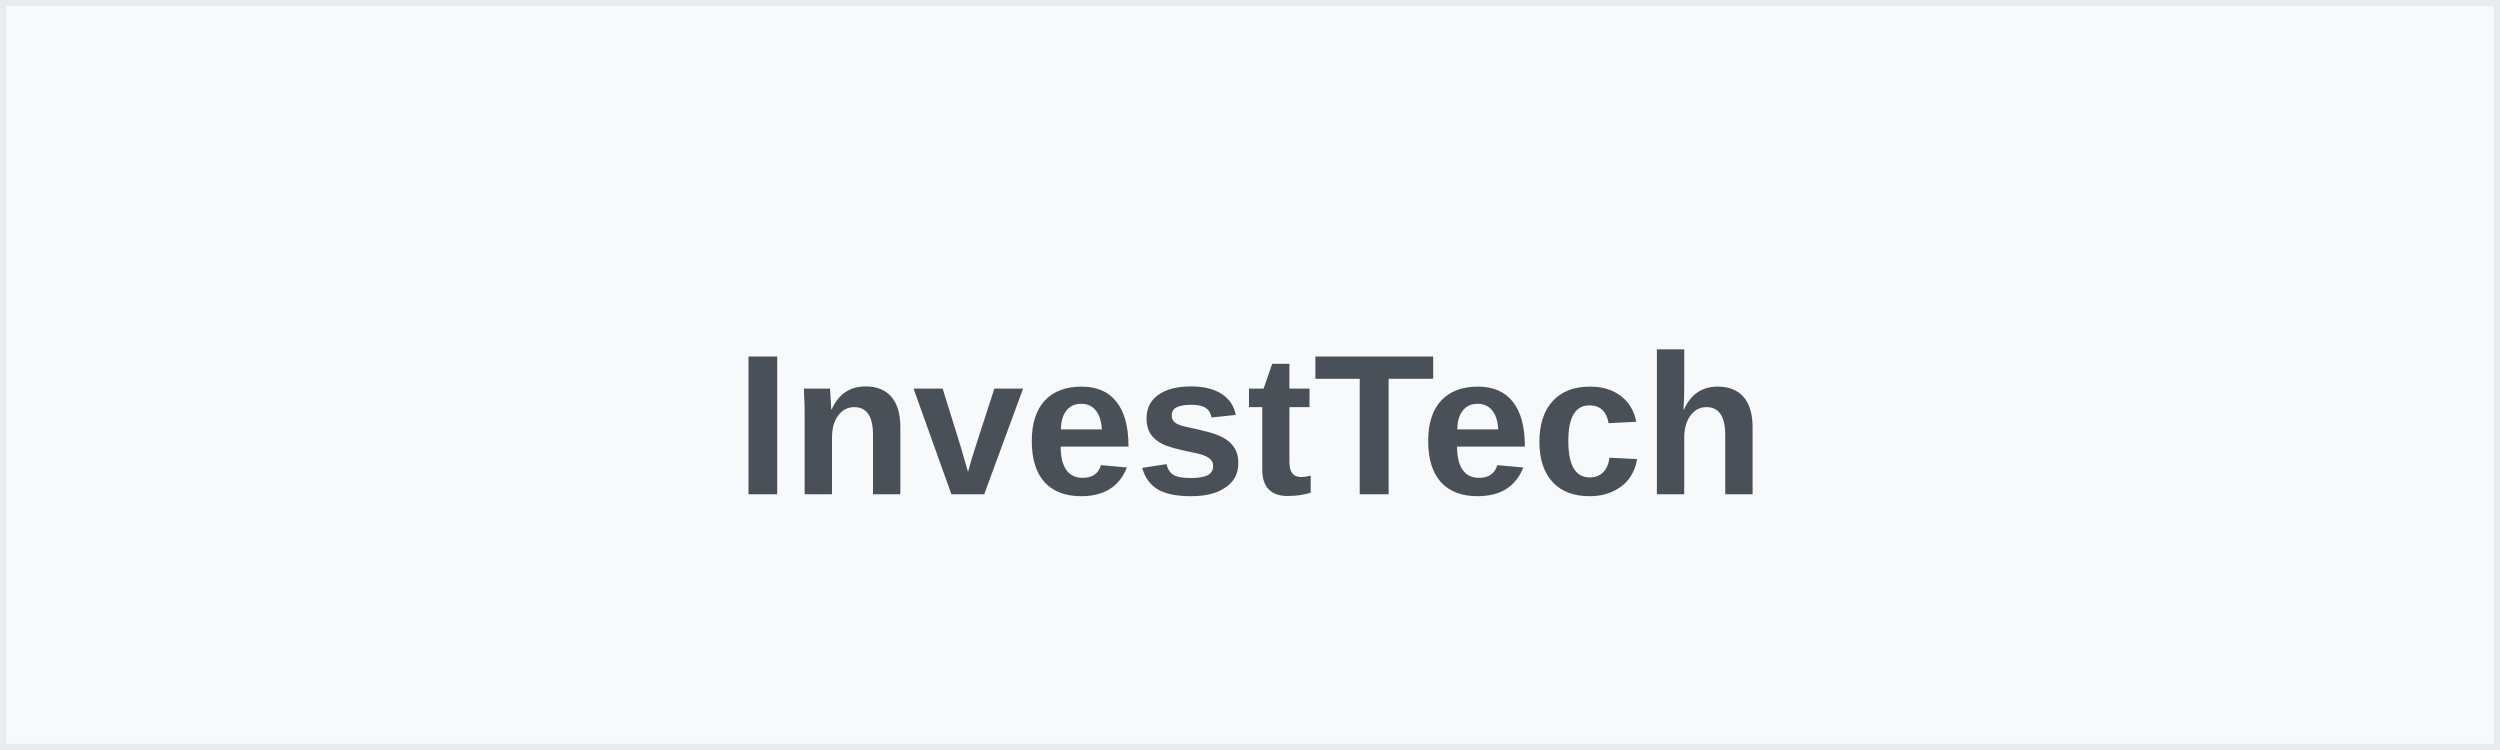
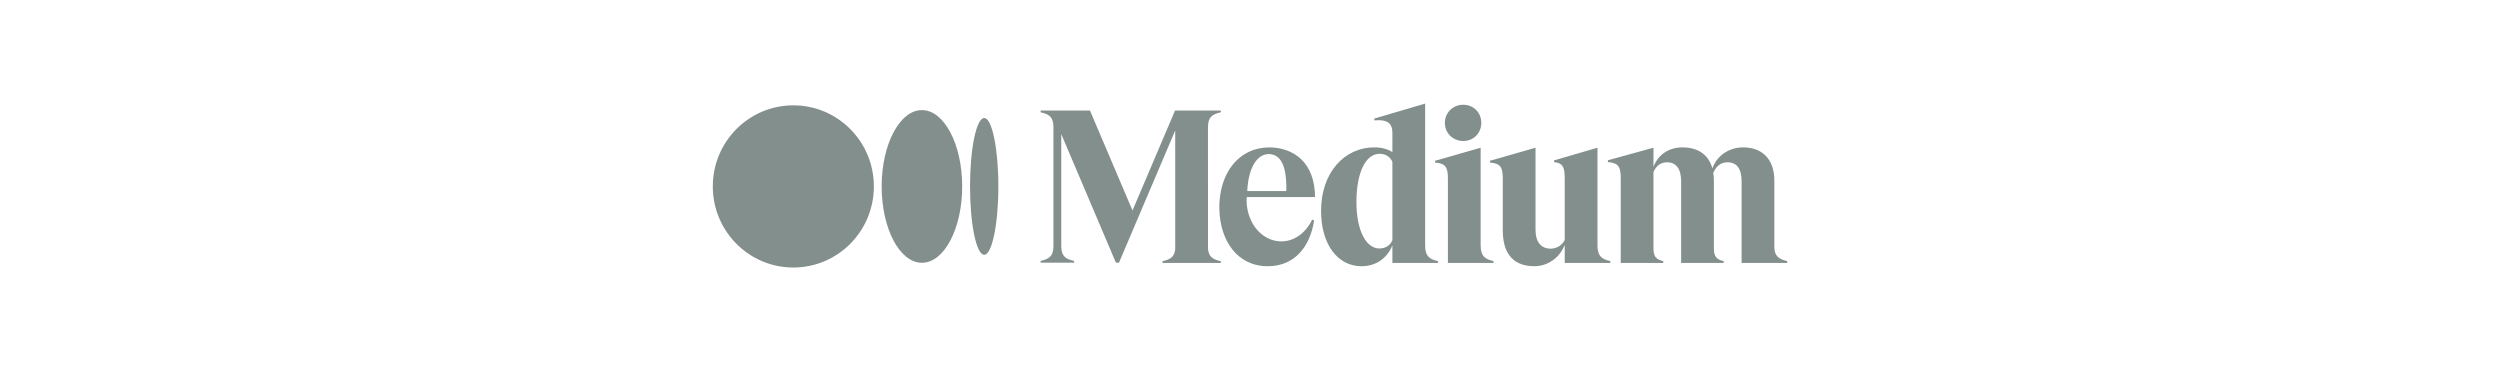
- <svg xmlns="http://www.w3.org/2000/svg" viewBox="0 0 200 60">
-   <rect width="200" height="60" fill="#f8f9fa" stroke="#e9ecef" stroke-width="1" />
-   <text x="100" y="35" font-family="Arial, sans-serif" font-size="16" font-weight="600" fill="#495057" text-anchor="middle" dominant-baseline="middle">
-     InvestTech
-   </text>
+ <svg xmlns="http://www.w3.org/2000/svg" width="305" height="46" viewBox="0 0 305 46" fill="none">
+   <path d="M148.942 13.699L148.914 13.705C147.894 13.935 147.377 14.279 147.377 15.517H147.372L147.377 30.371C147.464 31.349 147.99 31.651 148.914 31.86L148.942 31.866V32.076H141.825V31.866L141.852 31.86C142.776 31.651 143.289 31.349 143.376 30.371V15.92L136.517 32.043H136.139L129.474 16.358V30.013C129.474 31.251 129.992 31.595 131.012 31.825L131.039 31.831V32.043H126.953V31.83L126.98 31.824C128 31.594 128.52 31.251 128.52 30.012V15.517C128.52 14.279 128.002 13.935 126.982 13.705L126.955 13.699V13.487H132.977L138.165 25.682L143.354 13.487H148.942V13.699Z" fill="#838F8C" />
+   <path fill-rule="evenodd" clip-rule="evenodd" d="M160.437 24.044H152.096L152.095 24.045C151.933 26.903 153.716 29.263 156.043 29.438C157.748 29.565 159.247 28.52 160.081 26.796L160.32 26.88C159.846 30.088 157.942 32.479 154.672 32.479C150.947 32.479 148.849 29.376 148.759 25.493C148.757 25.343 148.758 25.194 148.761 25.046C148.763 24.953 148.766 24.861 148.771 24.769C148.774 24.72 148.776 24.674 148.78 24.623C148.783 24.572 148.787 24.52 148.791 24.469C148.925 22.754 149.477 21.229 150.388 20.1C150.954 19.399 151.634 18.866 152.405 18.509C153.082 18.168 154.034 17.98 154.81 17.98H154.844C156.339 17.98 157.763 18.485 158.724 19.404C159.836 20.468 160.413 22.017 160.437 24.009V24.044ZM154.788 18.793C153.218 18.826 152.283 20.706 152.166 23.31H156.93C156.979 21.277 156.664 19.917 155.993 19.266C155.678 18.96 155.271 18.801 154.788 18.793Z" fill="#838F8C" />
+   <path fill-rule="evenodd" clip-rule="evenodd" d="M173.867 29.949C173.867 31.25 174.385 31.61 175.404 31.851L175.431 31.856V32.078H169.871V29.933C169.234 31.531 167.843 32.479 166.113 32.479C163.158 32.479 161.171 29.767 161.172 25.732C161.172 23.473 161.821 21.525 163.05 20.099C164.229 18.732 165.864 17.979 167.652 17.979C168.533 17.979 169.26 18.169 169.871 18.559V16.185C169.871 15.659 169.743 15.286 169.479 15.042C169.142 14.731 168.563 14.613 167.708 14.682L167.67 14.685V14.461L173.867 12.636V29.949ZM168.262 30.312C169.027 30.312 169.598 29.955 169.871 29.306V19.745C169.601 19.122 169.034 18.765 168.315 18.765C166.596 18.765 165.486 21.075 165.486 24.645C165.486 26.36 165.766 27.808 166.301 28.832C166.797 29.787 167.496 30.312 168.262 30.312Z" fill="#838F8C" />
+   <path d="M178.509 12.78C179.769 12.78 180.719 13.73 180.719 14.99C180.719 16.25 179.769 17.201 178.509 17.201C177.256 17.201 176.273 16.23 176.273 14.99C176.273 13.751 177.255 12.78 178.509 12.78Z" fill="#838F8C" />
+   <path d="M180.643 29.948C180.643 31.249 181.16 31.608 182.181 31.849L182.209 31.855V32.077H176.644V21.762C176.644 20.357 176.315 19.942 175.111 19.835L175.078 19.832V19.615L180.638 18.019V29.948H180.643Z" fill="#838F8C" />
+   <path d="M194.892 29.948C194.892 31.249 195.41 31.608 196.43 31.849L196.456 31.858V32.081H190.896V29.879C190.264 31.464 188.829 32.477 187.192 32.477C185.26 32.477 184.026 31.595 183.555 29.908L183.456 29.473C183.376 29.035 183.337 28.59 183.34 28.144V21.762C183.34 20.356 183.01 19.942 181.807 19.835L181.773 19.832V19.615L187.334 18.019V28.039C187.334 29.522 188 30.338 189.209 30.338C189.954 30.312 190.569 29.927 190.897 29.278V21.737C190.897 20.325 190.613 19.887 189.629 19.783L189.598 19.78V19.562L194.892 18.019V29.948Z" fill="#838F8C" />
+   <path d="M218.036 31.857V32.079H212.476V22.179C212.476 20.578 211.907 19.801 210.734 19.801C209.766 19.801 209.268 20.502 209.021 21.095C209.071 21.4 209.096 21.709 209.094 22.019V30.293C209.094 31.264 209.379 31.643 210.262 31.85L210.289 31.857V32.079H205.1V22.179C205.1 20.601 204.514 19.801 203.358 19.801C202.427 19.801 201.956 20.447 201.723 20.992V30.293C201.723 31.264 202.008 31.643 202.891 31.85L202.918 31.857V32.079H197.73V21.676C197.73 20.306 197.386 19.879 196.198 19.774L196.164 19.771V19.553L201.725 18.021V20.353C202.287 18.862 203.597 17.98 205.27 17.98C207.174 17.98 208.461 18.889 208.908 20.544C209.471 18.982 210.935 17.98 212.67 17.98C215.05 17.98 216.471 19.49 216.471 22.02V30.134C216.471 31.114 216.902 31.595 218.009 31.85L218.036 31.857Z" fill="#838F8C" />
+   <path d="M96.786 32.637C102.213 32.637 106.612 28.208 106.612 22.744C106.612 17.28 102.213 12.851 96.786 12.851C91.36 12.851 86.961 17.279 86.961 22.744C86.961 28.209 91.36 32.637 96.786 32.637Z" fill="#838F8C" />
+   <path d="M112.475 32.059C115.189 32.059 117.388 27.889 117.388 22.746C117.388 17.603 115.189 13.433 112.475 13.433C109.762 13.433 107.562 17.603 107.562 22.746C107.562 27.888 109.762 32.059 112.475 32.059Z" fill="#838F8C" />
+   <path d="M121.8 22.741C121.8 27.35 121.026 31.085 120.072 31.085C119.117 31.085 118.344 27.349 118.344 22.741C118.344 18.134 119.117 14.398 120.072 14.398C121.027 14.398 121.8 18.133 121.8 22.741Z" fill="#838F8C" />
</svg>
